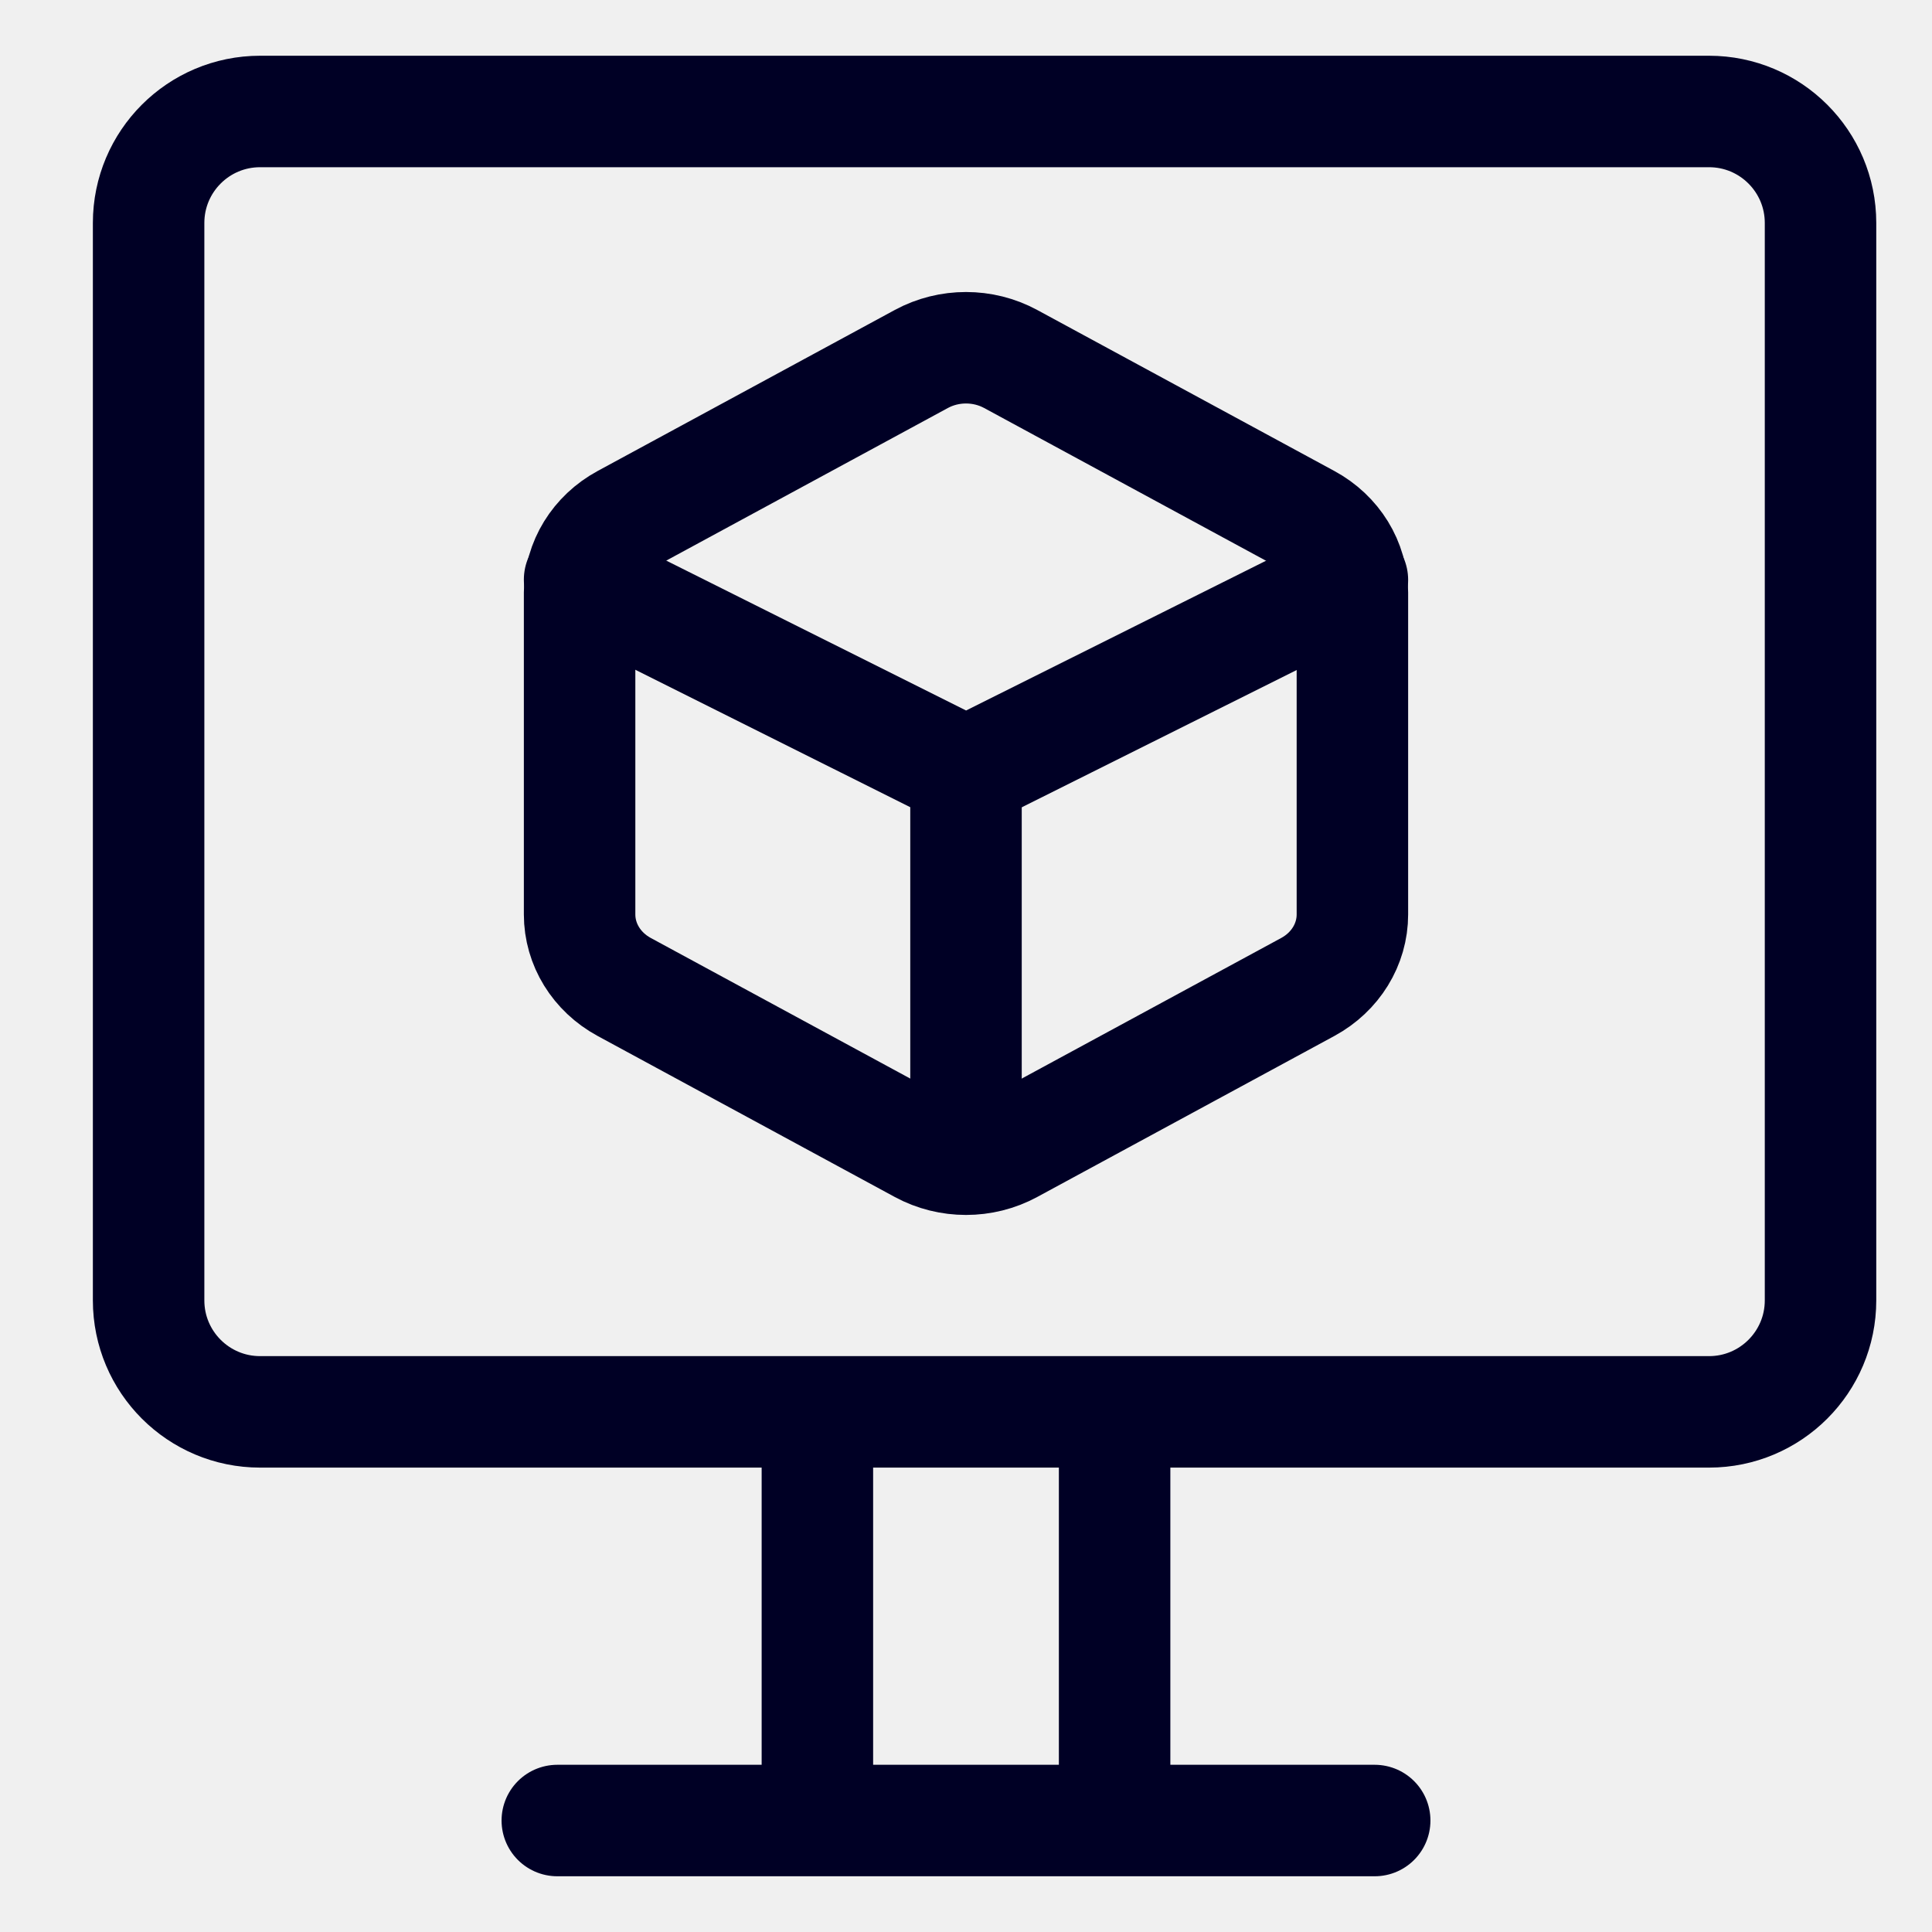
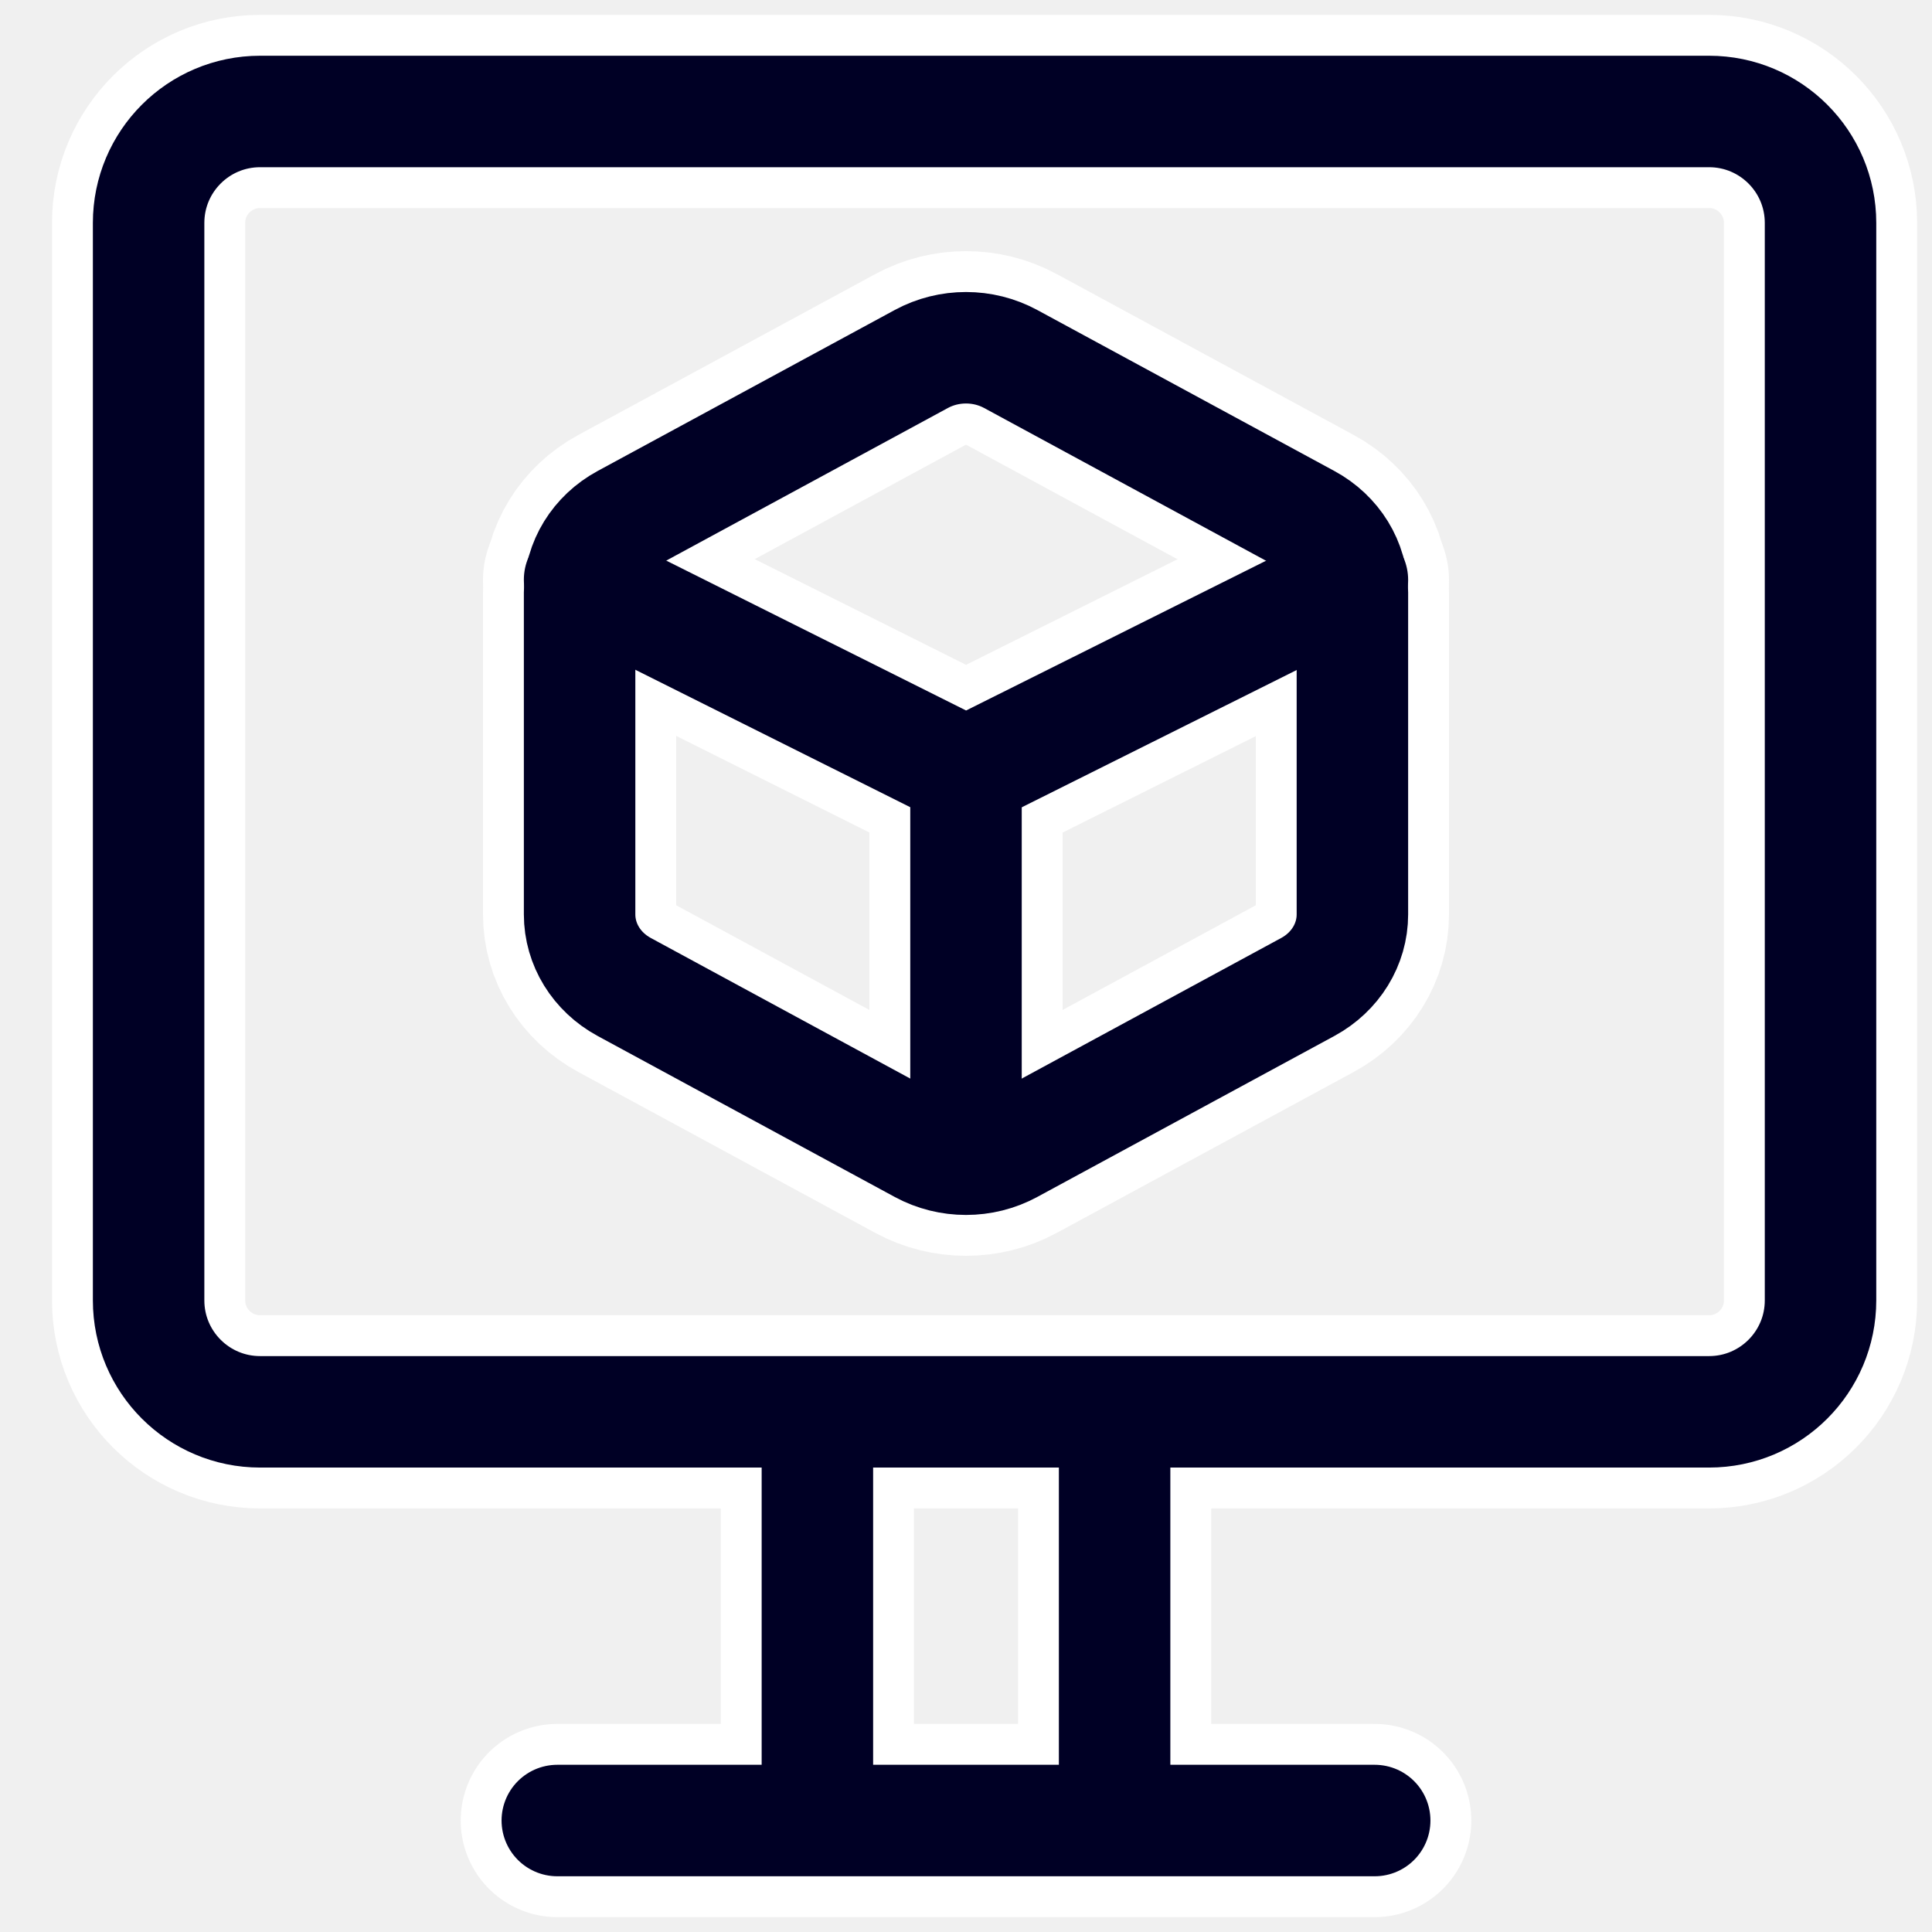
<svg xmlns="http://www.w3.org/2000/svg" width="50" height="50" viewBox="0 0 50 50" fill="none">
-   <rect x="3.846" y="2.885" width="43.269" height="33.654" rx="2.885" stroke="#000025" stroke-width="2.885" />
-   <path d="M21.154 37.5L21.154 46.154" stroke="#000025" stroke-width="2.885" stroke-linecap="round" />
-   <path d="M28.846 37.5L28.846 46.154" stroke="#000025" stroke-width="2.885" stroke-linecap="round" />
-   <path d="M14.423 47.115L35.577 47.115" stroke="#000025" stroke-width="2.885" stroke-linecap="round" />
+   <path d="M44.231 2.885H6.731C5.138 2.885 3.846 4.176 3.846 5.769V33.654C3.846 35.247 5.138 36.538 6.731 36.538H44.231C45.824 36.538 47.115 35.247 47.115 33.654V5.769C47.115 4.176 45.824 2.885 44.231 2.885Z" stroke="white" stroke-width="5" />
+   <path d="M21.154 37.5V46.154" stroke="white" stroke-width="5" stroke-linecap="round" />
+   <path d="M28.846 37.5V46.154" stroke="white" stroke-width="5" stroke-linecap="round" />
+   <path d="M14.423 47.115H35.577" stroke="white" stroke-width="5" stroke-linecap="round" />
+   <path d="M35 15.008L25.002 20L15 15" stroke="white" stroke-width="5" stroke-linecap="round" stroke-linejoin="round" />
+   <path d="M25 20V29" stroke="white" stroke-width="5" stroke-linecap="round" stroke-linejoin="round" />
+   <path d="M23.845 9.29C24.56 8.903 25.44 8.903 26.155 9.29L33.845 13.457C34.56 13.844 35 14.559 35 15.334V23.666C35 24.441 34.56 25.156 33.845 25.543L26.155 29.71C25.44 30.097 24.56 30.097 23.845 29.71L16.155 25.543C15.44 25.156 15 24.441 15 23.666V15.334C15 14.559 15.44 13.844 16.155 13.457L23.845 9.29Z" stroke="white" stroke-width="5" stroke-linecap="round" stroke-linejoin="round" />
+   <path d="M44.231 2.885H6.731C5.138 2.885 3.846 4.176 3.846 5.769V33.654C3.846 35.247 5.138 36.538 6.731 36.538H44.231C45.824 36.538 47.115 35.247 47.115 33.654V5.769C47.115 4.176 45.824 2.885 44.231 2.885Z" stroke="#000025" stroke-width="2.885" />
+   <path d="M21.154 37.5V46.154" stroke="#000025" stroke-width="2.885" stroke-linecap="round" />
+   <path d="M28.846 37.5V46.154" stroke="#000025" stroke-width="2.885" stroke-linecap="round" />
+   <path d="M14.423 47.115H35.577" stroke="#000025" stroke-width="2.885" stroke-linecap="round" />
  <path d="M35 15.008L25.002 20L15 15" stroke="#000025" stroke-width="2.885" stroke-linecap="round" stroke-linejoin="round" />
  <path d="M25 20V29" stroke="#000025" stroke-width="2.885" stroke-linecap="round" stroke-linejoin="round" />
  <path d="M23.845 9.29C24.56 8.903 25.44 8.903 26.155 9.29L33.845 13.457C34.56 13.844 35 14.559 35 15.334V23.666C35 24.441 34.56 25.156 33.845 25.543L26.155 29.71C25.44 30.097 24.56 30.097 23.845 29.71L16.155 25.543C15.44 25.156 15 24.441 15 23.666V15.334C15 14.559 15.44 13.844 16.155 13.457L23.845 9.29Z" stroke="#000025" stroke-width="2.885" stroke-linecap="round" stroke-linejoin="round" />
</svg>
